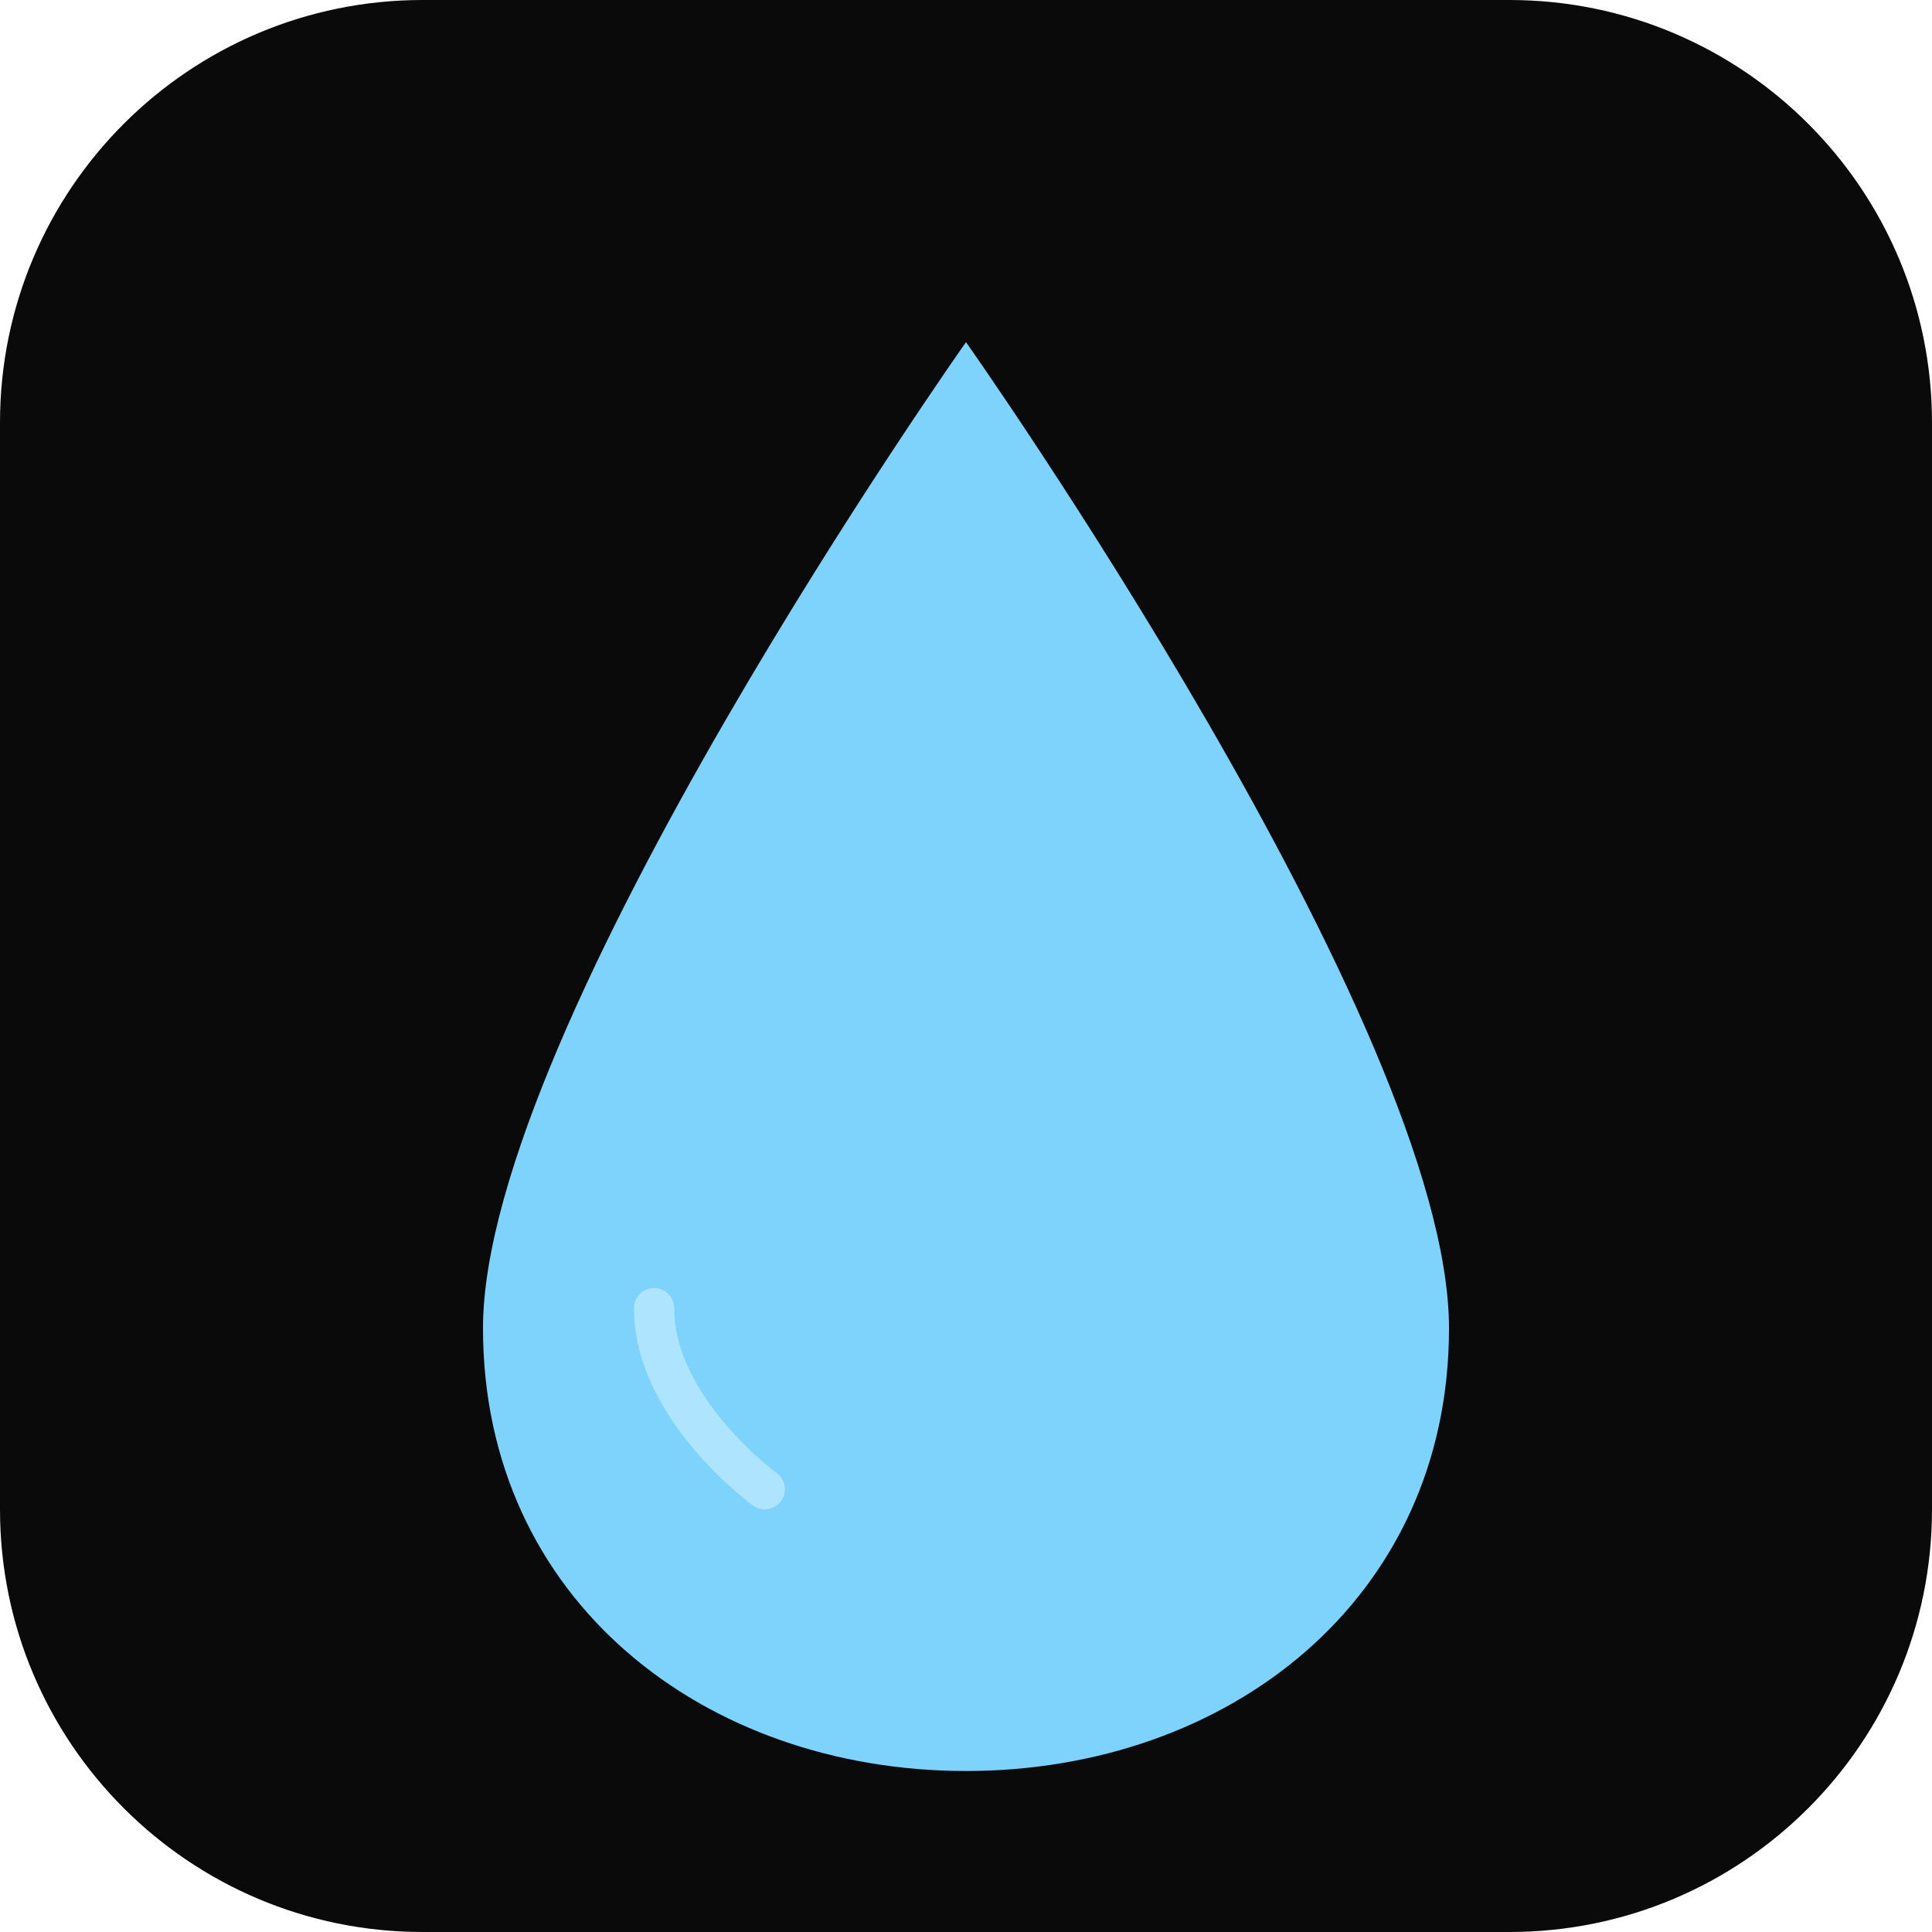
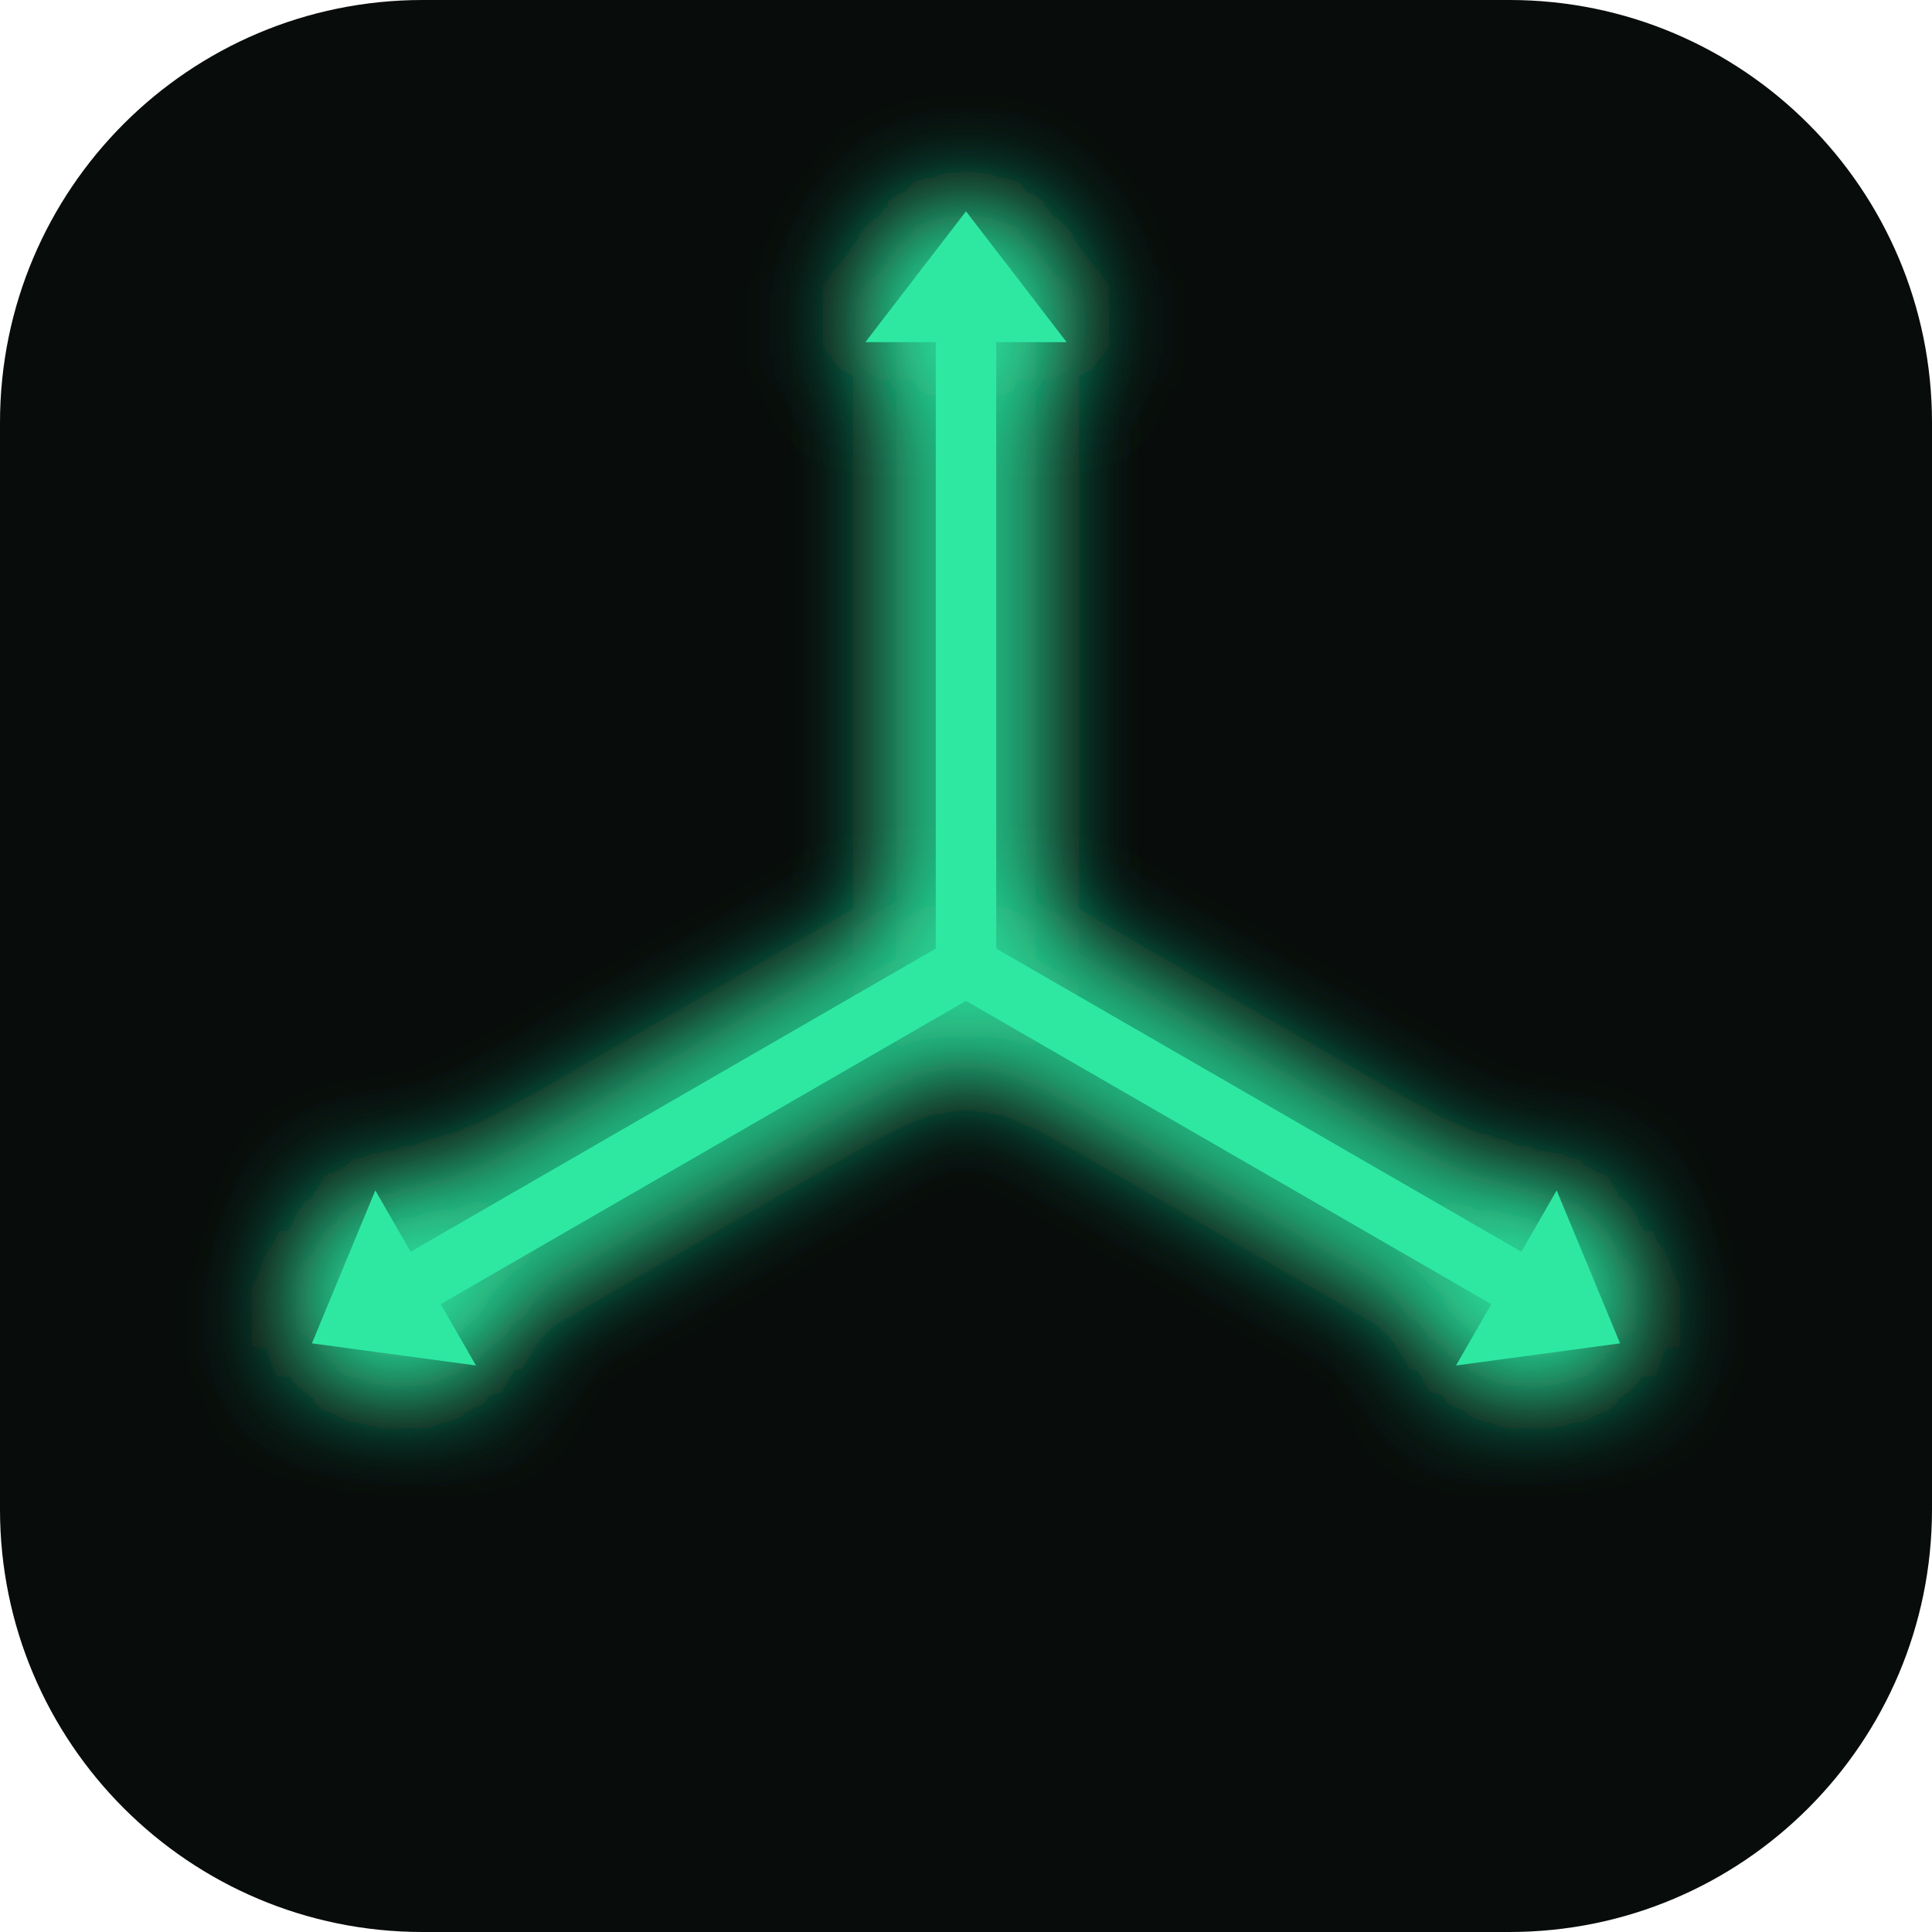
<svg xmlns="http://www.w3.org/2000/svg" viewBox="0 0 192 192">
-   <rect width="192" height="192" rx="42" fill="#0a0a0b" />
-   <path d="M96 34 C96 34 48 102 48 132 C48 159 70 176 96 176 C122 176 144 159 144 132 C144 102 96 34 96 34Z" fill="#7DD3FC" />
-   <path d="M76 148 C76 148 65 140 65 130" stroke="rgba(255,255,255,0.38)" stroke-width="4" stroke-linecap="round" fill="none" />
+   <defs>
+     <filter id="glow" x="-100%" y="-100%" width="300%" height="300%">
+       <feGaussianBlur in="SourceGraphic" stdDeviation="6" result="blur" />
+       <feMerge>
+         <feMergeNode in="blur" />
+         <feMergeNode in="blur" />
+         <feMergeNode in="blur" />
+         <feMergeNode in="SourceGraphic" />
+       </feMerge>
+     </filter>
+   </defs>
+   <rect width="192" height="192" rx="42" fill="#080c0b" />
+   <g filter="url(#glow)">
+     <g stroke="#2de8a2" stroke-width="6" stroke-linecap="round" fill="none">
+       <line x1="96" y1="96" x2="96" y2="34" />
+       <line x1="96" y1="96" x2="149.7" y2="127" />
+       <line x1="96" y1="96" x2="42.3" y2="127" />
+     </g>
+     <g fill="#2de8a2">
+       <polygon points="96,21 86,34 106,34" />
+       <polygon points="161,133.5 144.7,135.7 154.7,118.3" />
+       <polygon points="31,133.5 37.3,118.3 47.3,135.7" />
+     </g>
+   </g>
</svg>
